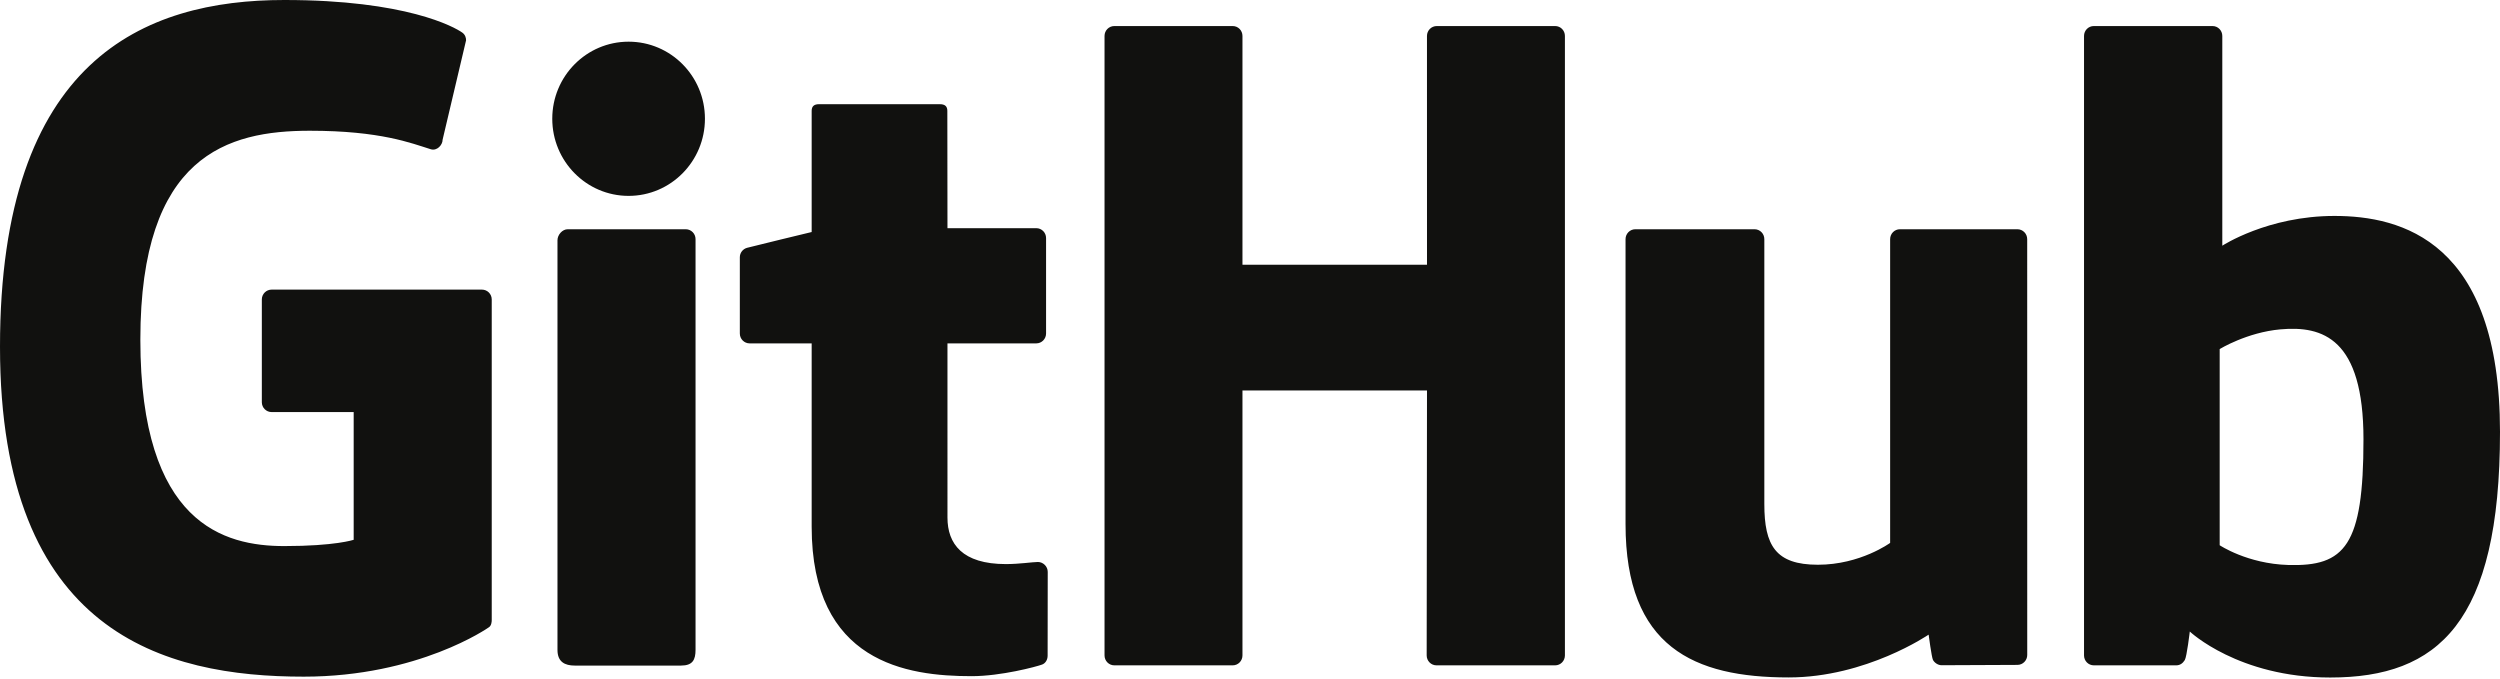
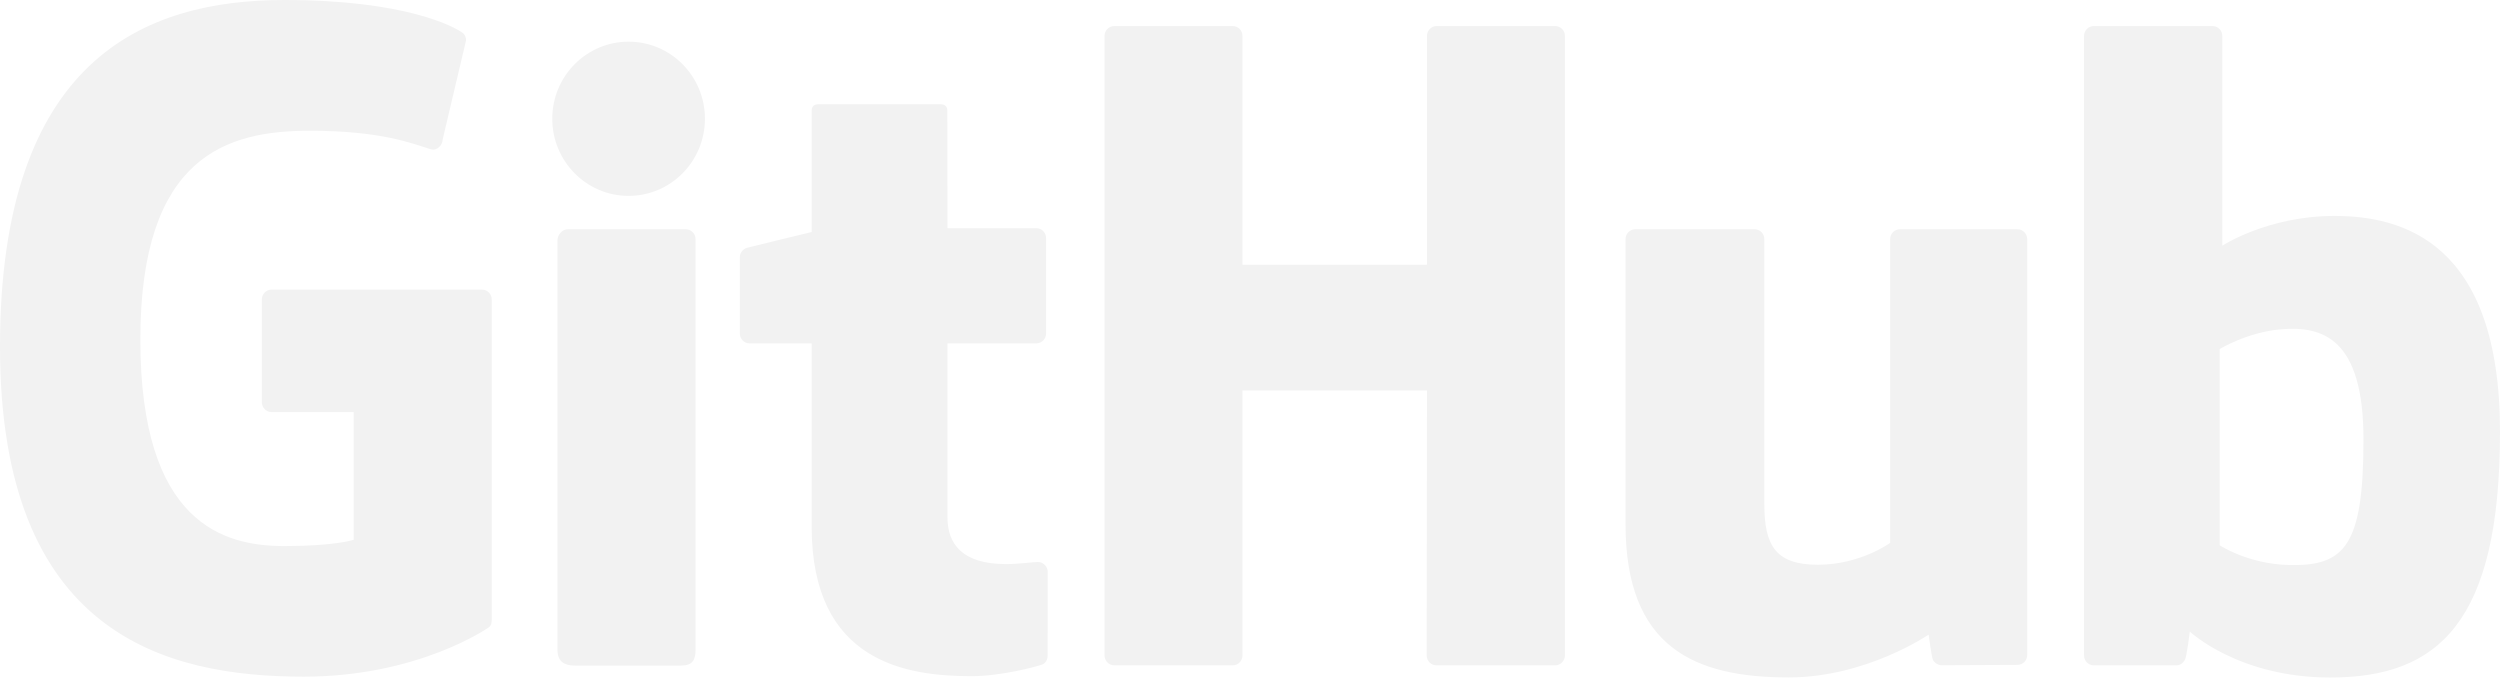
<svg xmlns="http://www.w3.org/2000/svg" width="512px" height="139px" viewBox="0 0 512 139" version="1.1" preserveAspectRatio="xMidYMid">
  <g>
-     <path d="M98.696,59.312 L55.635,59.312 C54.525,59.312 53.623,60.215 53.623,61.326 L53.623,82.379 C53.623,83.49 54.525,84.394 55.635,84.394 L72.434,84.394 L72.434,110.551 C72.434,110.551 68.662,111.837 58.234,111.837 C45.931,111.837 28.744,107.341 28.744,69.549 C28.744,31.749 46.641,26.776 63.442,26.776 C77.985,26.776 84.251,29.337 88.237,30.57 C89.49,30.954 90.649,29.707 90.649,28.595 L95.452,8.253 C95.452,7.734 95.276,7.107 94.683,6.682 C93.064,5.527 83.187,-1.42108547e-14 58.234,-1.42108547e-14 C29.487,-1.42108547e-14 0,12.23 0,71.023 C0,129.818 33.761,138.579 62.209,138.579 C85.765,138.579 100.054,128.513 100.054,128.513 C100.643,128.188 100.707,127.365 100.707,126.987 L100.707,61.326 C100.707,60.215 99.807,59.312 98.696,59.312 Z M320.495,7.359 C320.495,6.239 319.608,5.335 318.497,5.335 L294.251,5.335 C293.144,5.335 292.243,6.239 292.243,7.359 C292.243,7.365 292.249,54.215 292.249,54.215 L254.457,54.215 L254.457,7.359 C254.457,6.239 253.565,5.335 252.456,5.335 L228.211,5.335 C227.108,5.335 226.208,6.239 226.208,7.359 L226.208,134.231 C226.208,135.35 227.108,136.262 228.211,136.262 L252.456,136.262 C253.565,136.262 254.457,135.35 254.457,134.231 L254.457,79.964 L292.249,79.964 C292.249,79.964 292.183,134.227 292.183,134.231 C292.183,135.35 293.083,136.262 294.191,136.262 L318.495,136.262 C319.606,136.262 320.493,135.35 320.495,134.231 L320.495,7.359 Z M144.371,24.322 C144.371,15.591 137.371,8.536 128.736,8.536 C120.109,8.536 113.104,15.591 113.104,24.322 C113.104,33.042 120.109,40.117 128.736,40.117 C137.371,40.117 144.371,33.042 144.371,24.322 Z M142.447,107.534 L142.447,48.97 C142.447,47.858 141.55,46.949 140.441,46.949 L116.272,46.949 C115.163,46.949 114.171,48.093 114.171,49.205 L114.171,133.11 C114.171,135.576 115.708,136.309 117.697,136.309 L139.472,136.309 C141.861,136.309 142.447,135.136 142.447,133.07 L142.447,107.534 Z M413.162,46.949 L389.102,46.949 C387.998,46.949 387.1,47.858 387.1,48.977 L387.1,111.187 C387.1,111.187 380.988,115.659 372.312,115.659 C363.637,115.659 361.335,111.722 361.335,103.228 L361.335,48.977 C361.335,47.858 360.438,46.949 359.334,46.949 L334.915,46.949 C333.813,46.949 332.91,47.858 332.91,48.977 L332.91,107.336 C332.91,132.567 346.973,138.739 366.318,138.739 C382.187,138.739 394.983,129.972 394.983,129.972 C394.983,129.972 395.592,134.592 395.868,135.14 C396.144,135.687 396.862,136.238 397.638,136.238 L413.173,136.17 C414.275,136.17 415.178,135.259 415.178,134.145 L415.17,48.977 C415.17,47.858 414.271,46.949 413.162,46.949 Z M468.597,115.707 C460.252,115.453 454.591,111.666 454.591,111.666 L454.591,71.488 C454.591,71.488 460.176,68.065 467.027,67.453 C475.691,66.677 484.04,69.294 484.04,89.963 C484.04,111.758 480.272,116.059 468.597,115.707 Z M478.087,44.224 C464.422,44.224 455.127,50.321 455.127,50.321 L455.127,7.359 C455.127,6.239 454.232,5.335 453.126,5.335 L428.812,5.335 C427.706,5.335 426.808,6.239 426.808,7.359 L426.808,134.231 C426.808,135.35 427.706,136.262 428.815,136.262 L445.685,136.262 C446.444,136.262 447.02,135.87 447.444,135.184 C447.864,134.502 448.469,129.335 448.469,129.335 C448.469,129.335 458.411,138.756 477.232,138.756 C499.328,138.756 512,127.548 512,88.441 C512,49.334 491.762,44.224 478.087,44.224 Z M212.229,46.731 L194.042,46.731 C194.042,46.731 194.014,22.709 194.014,22.704 C194.014,21.795 193.546,21.34 192.495,21.34 L167.71,21.34 C166.746,21.34 166.229,21.764 166.229,22.69 L166.229,47.52 C166.229,47.52 153.809,50.518 152.969,50.76 C152.133,51.002 151.517,51.774 151.517,52.694 L151.517,68.297 C151.517,69.419 152.413,70.324 153.522,70.324 L166.229,70.324 L166.229,107.86 C166.229,135.74 185.785,138.479 198.982,138.479 C205.012,138.479 212.225,136.542 213.416,136.103 C214.136,135.838 214.554,135.092 214.554,134.283 L214.575,117.119 C214.575,116 213.629,115.094 212.564,115.094 C211.505,115.094 208.793,115.525 206.002,115.525 C197.069,115.525 194.042,111.371 194.042,105.995 C194.042,100.622 194.041,70.324 194.041,70.324 L212.229,70.324 C213.338,70.324 214.235,69.419 214.235,68.297 L214.235,48.753 C214.235,47.634 213.338,46.731 212.229,46.731 Z" fill="#11110F" />
+     <path d="M98.696,59.312 L55.635,59.312 C54.525,59.312 53.623,60.215 53.623,61.326 L53.623,82.379 C53.623,83.49 54.525,84.394 55.635,84.394 L72.434,84.394 L72.434,110.551 C72.434,110.551 68.662,111.837 58.234,111.837 C45.931,111.837 28.744,107.341 28.744,69.549 C28.744,31.749 46.641,26.776 63.442,26.776 C77.985,26.776 84.251,29.337 88.237,30.57 C89.49,30.954 90.649,29.707 90.649,28.595 L95.452,8.253 C95.452,7.734 95.276,7.107 94.683,6.682 C93.064,5.527 83.187,-1.42108547e-14 58.234,-1.42108547e-14 C29.487,-1.42108547e-14 0,12.23 0,71.023 C0,129.818 33.761,138.579 62.209,138.579 C85.765,138.579 100.054,128.513 100.054,128.513 C100.643,128.188 100.707,127.365 100.707,126.987 L100.707,61.326 C100.707,60.215 99.807,59.312 98.696,59.312 Z M320.495,7.359 C320.495,6.239 319.608,5.335 318.497,5.335 L294.251,5.335 C293.144,5.335 292.243,6.239 292.243,7.359 C292.243,7.365 292.249,54.215 292.249,54.215 L254.457,54.215 L254.457,7.359 C254.457,6.239 253.565,5.335 252.456,5.335 L228.211,5.335 C227.108,5.335 226.208,6.239 226.208,7.359 L226.208,134.231 C226.208,135.35 227.108,136.262 228.211,136.262 L252.456,136.262 C253.565,136.262 254.457,135.35 254.457,134.231 L254.457,79.964 L292.249,79.964 C292.249,79.964 292.183,134.227 292.183,134.231 C292.183,135.35 293.083,136.262 294.191,136.262 L318.495,136.262 C319.606,136.262 320.493,135.35 320.495,134.231 L320.495,7.359 Z M144.371,24.322 C144.371,15.591 137.371,8.536 128.736,8.536 C120.109,8.536 113.104,15.591 113.104,24.322 C113.104,33.042 120.109,40.117 128.736,40.117 C137.371,40.117 144.371,33.042 144.371,24.322 Z M142.447,107.534 L142.447,48.97 C142.447,47.858 141.55,46.949 140.441,46.949 L116.272,46.949 C115.163,46.949 114.171,48.093 114.171,49.205 L114.171,133.11 C114.171,135.576 115.708,136.309 117.697,136.309 L139.472,136.309 C141.861,136.309 142.447,135.136 142.447,133.07 L142.447,107.534 Z M413.162,46.949 L389.102,46.949 C387.998,46.949 387.1,47.858 387.1,48.977 L387.1,111.187 C387.1,111.187 380.988,115.659 372.312,115.659 C363.637,115.659 361.335,111.722 361.335,103.228 L361.335,48.977 C361.335,47.858 360.438,46.949 359.334,46.949 L334.915,46.949 C333.813,46.949 332.91,47.858 332.91,48.977 L332.91,107.336 C332.91,132.567 346.973,138.739 366.318,138.739 C382.187,138.739 394.983,129.972 394.983,129.972 C394.983,129.972 395.592,134.592 395.868,135.14 C396.144,135.687 396.862,136.238 397.638,136.238 L413.173,136.17 C414.275,136.17 415.178,135.259 415.178,134.145 L415.17,48.977 C415.17,47.858 414.271,46.949 413.162,46.949 Z M468.597,115.707 C460.252,115.453 454.591,111.666 454.591,111.666 L454.591,71.488 C454.591,71.488 460.176,68.065 467.027,67.453 C475.691,66.677 484.04,69.294 484.04,89.963 C484.04,111.758 480.272,116.059 468.597,115.707 Z M478.087,44.224 C464.422,44.224 455.127,50.321 455.127,50.321 L455.127,7.359 C455.127,6.239 454.232,5.335 453.126,5.335 L428.812,5.335 C427.706,5.335 426.808,6.239 426.808,7.359 L426.808,134.231 C426.808,135.35 427.706,136.262 428.815,136.262 L445.685,136.262 C446.444,136.262 447.02,135.87 447.444,135.184 C447.864,134.502 448.469,129.335 448.469,129.335 C448.469,129.335 458.411,138.756 477.232,138.756 C499.328,138.756 512,127.548 512,88.441 C512,49.334 491.762,44.224 478.087,44.224 Z M212.229,46.731 L194.042,46.731 C194.042,46.731 194.014,22.709 194.014,22.704 C194.014,21.795 193.546,21.34 192.495,21.34 L167.71,21.34 C166.746,21.34 166.229,21.764 166.229,22.69 L166.229,47.52 C166.229,47.52 153.809,50.518 152.969,50.76 C152.133,51.002 151.517,51.774 151.517,52.694 L151.517,68.297 C151.517,69.419 152.413,70.324 153.522,70.324 L166.229,70.324 L166.229,107.86 C166.229,135.74 185.785,138.479 198.982,138.479 C205.012,138.479 212.225,136.542 213.416,136.103 C214.136,135.838 214.554,135.092 214.554,134.283 L214.575,117.119 C214.575,116 213.629,115.094 212.564,115.094 C211.505,115.094 208.793,115.525 206.002,115.525 C197.069,115.525 194.042,111.371 194.042,105.995 C194.042,100.622 194.041,70.324 194.041,70.324 L212.229,70.324 C213.338,70.324 214.235,69.419 214.235,68.297 L214.235,48.753 C214.235,47.634 213.338,46.731 212.229,46.731 Z" fill="#f2f2f2" />
  </g>
</svg>
